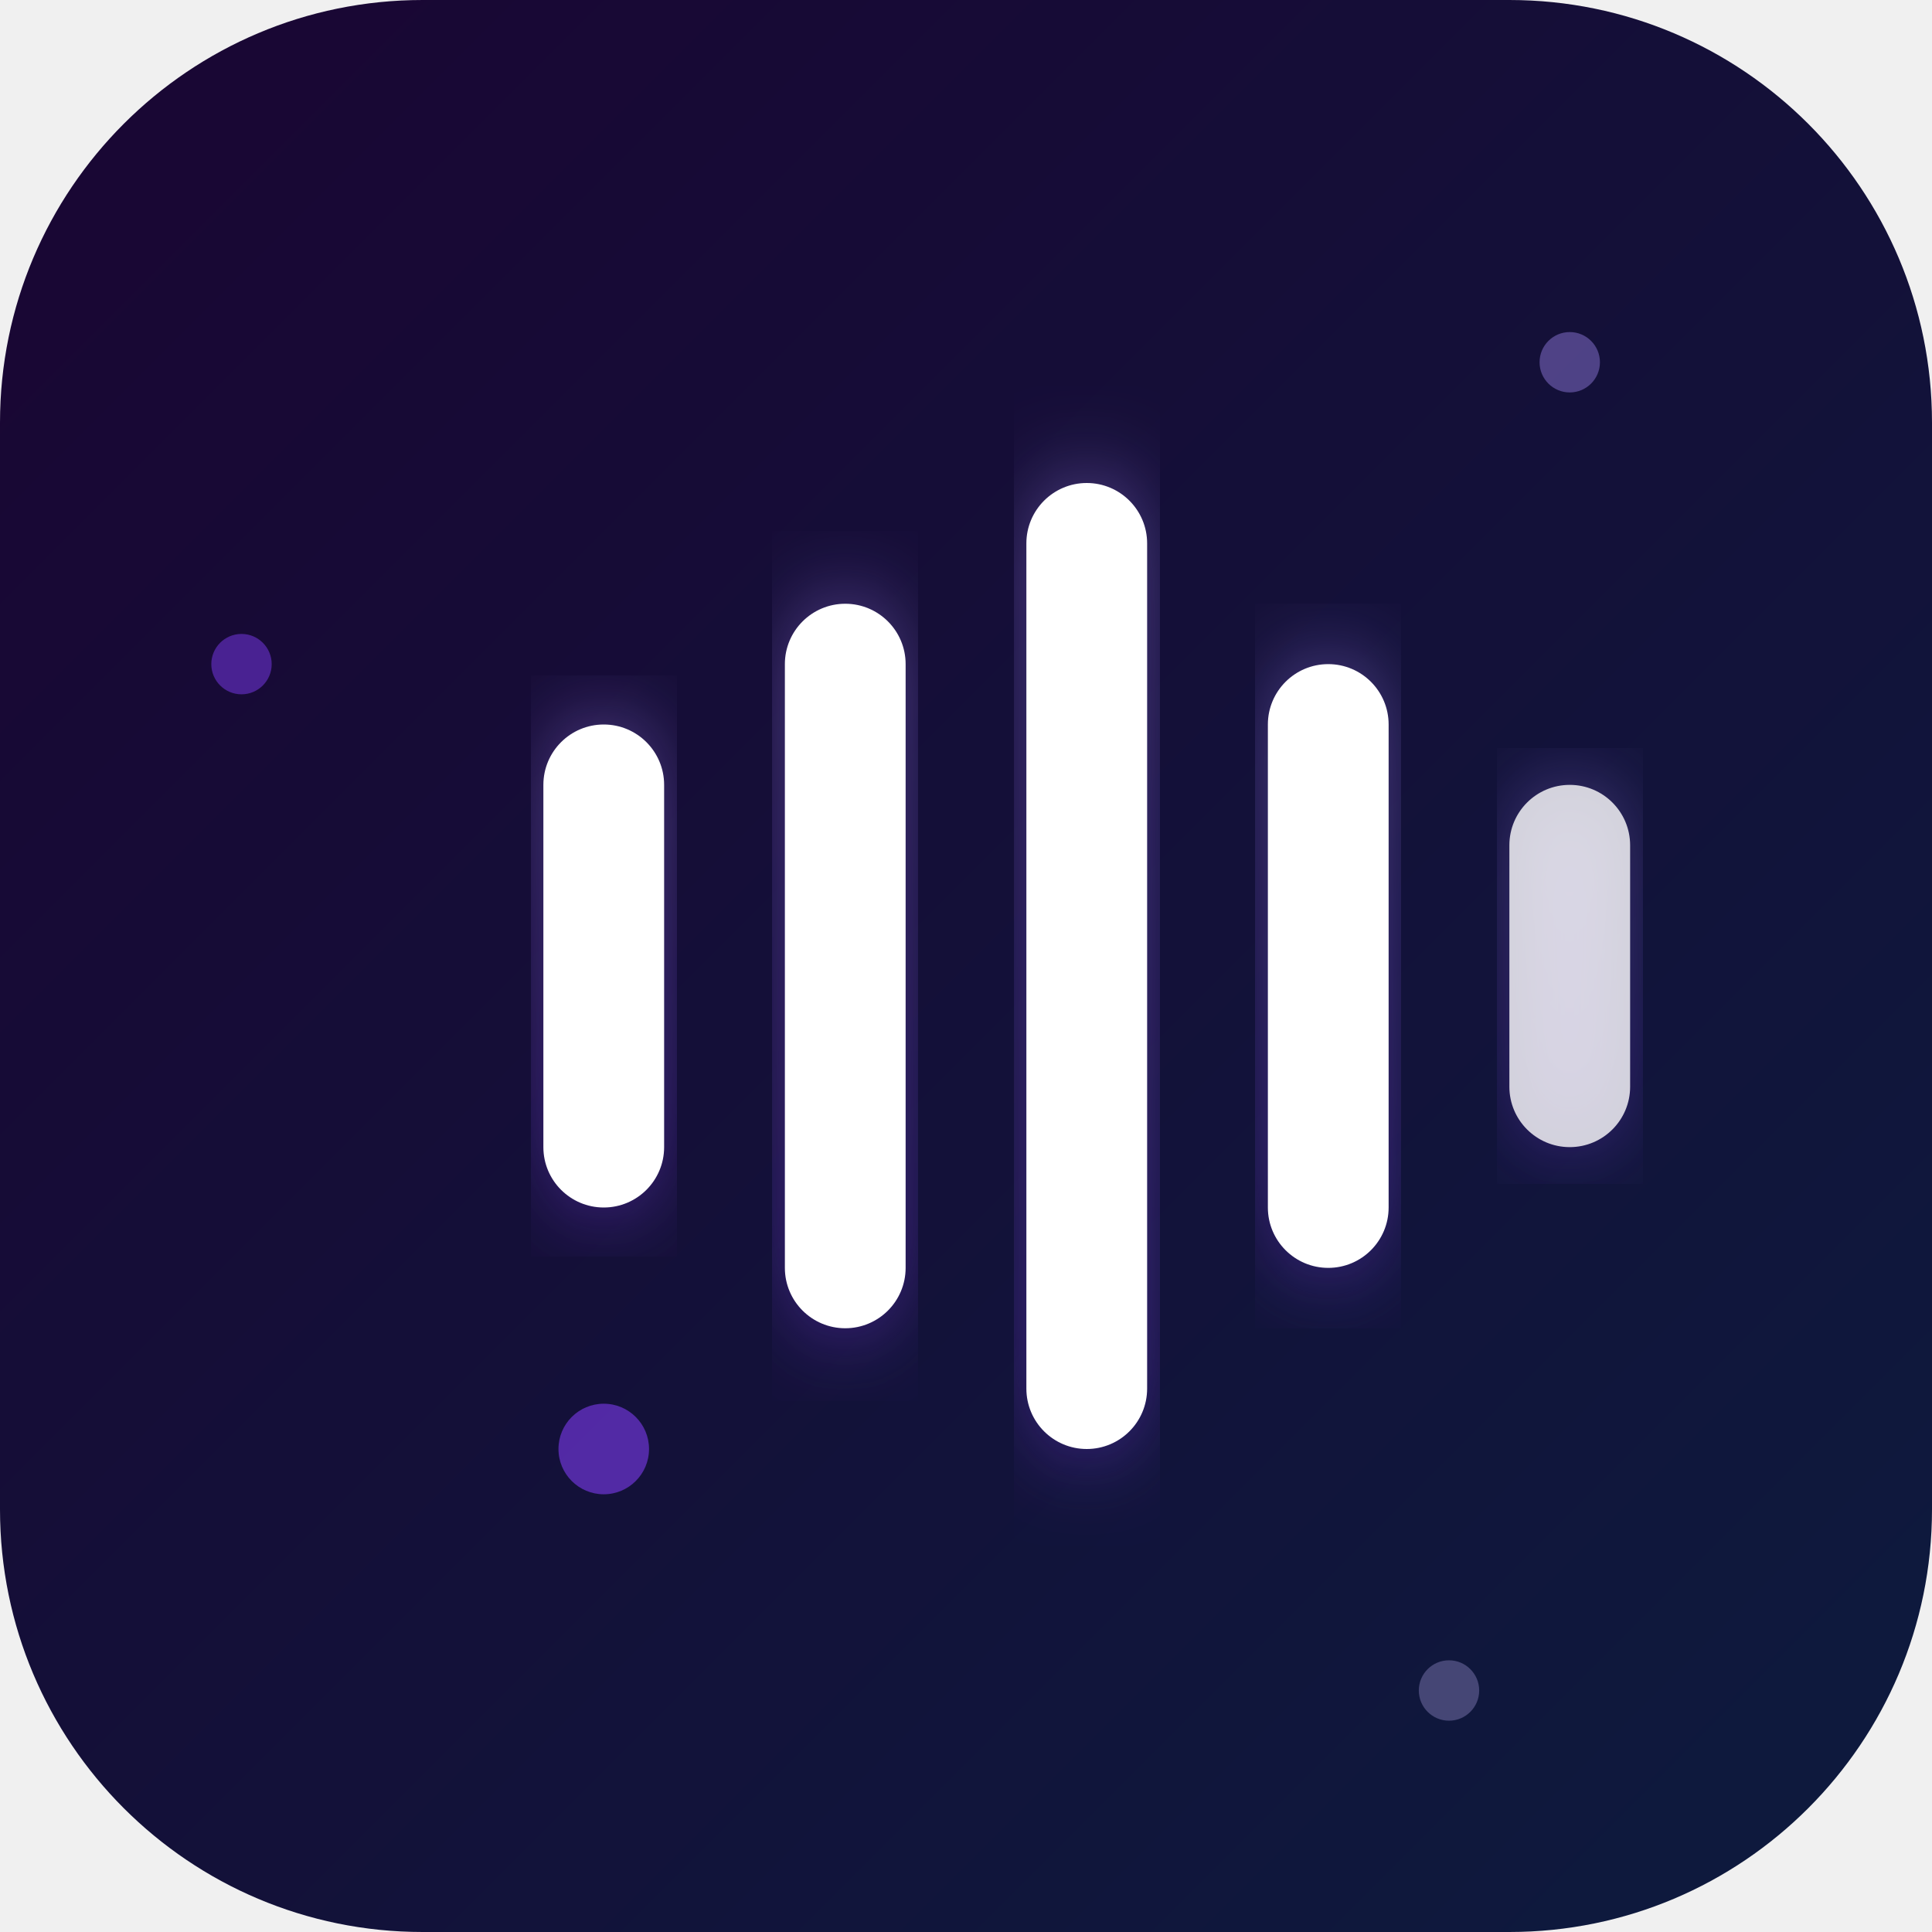
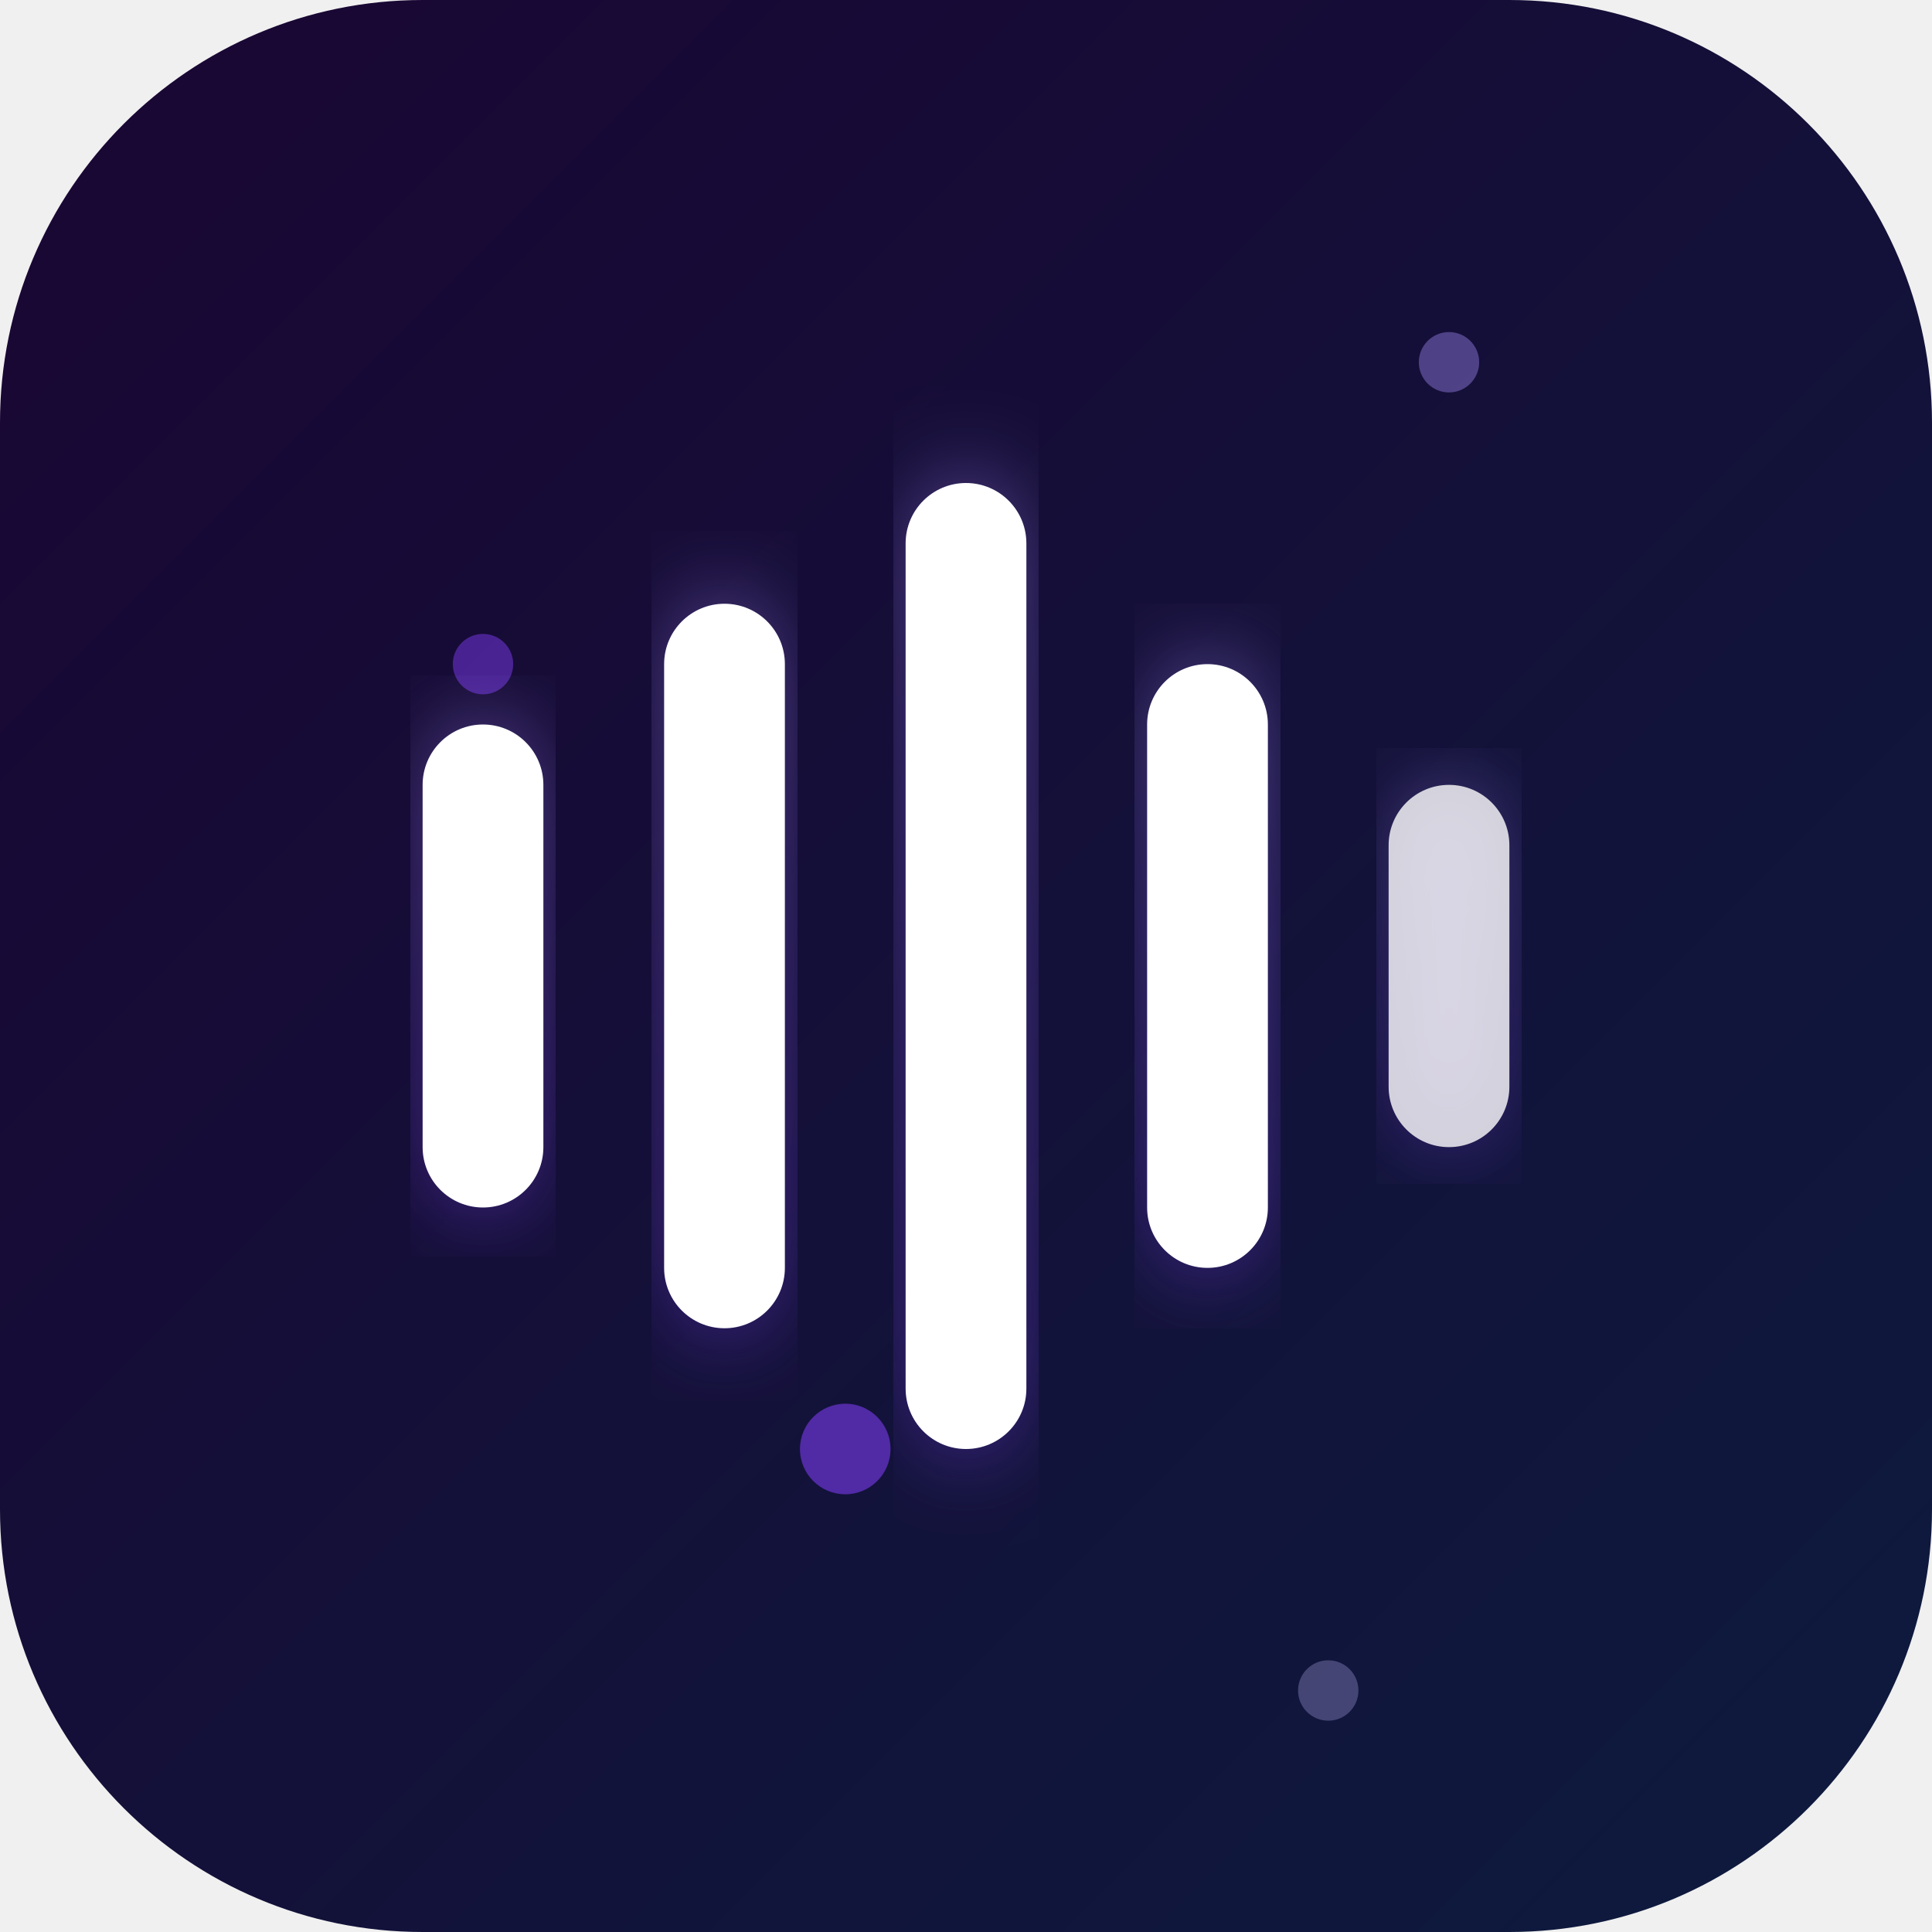
<svg xmlns="http://www.w3.org/2000/svg" viewBox="0 0 64 64">
  <defs>
    <linearGradient id="bg" x1="0" y1="0" x2="1" y2="1">
      <stop offset="0%" stop-color="#1a0533" />
      <stop offset="100%" stop-color="#0d1b3e" />
    </linearGradient>
    <linearGradient id="glow" x1="0" y1="0" x2="0" y2="1">
      <stop offset="0%" stop-color="#a78bfa" />
      <stop offset="100%" stop-color="#7c3aed" />
    </linearGradient>
    <filter id="blur">
      <feGaussianBlur stdDeviation="1.5" />
    </filter>
  </defs>
  <rect width="64" height="64" rx="14" fill="url(#bg)" />
-   <circle cx="20" cy="48" r="1.5" fill="#7c3aed" opacity="0.6" />
-   <circle cx="52" cy="12" r="1" fill="#a78bfa" opacity="0.4" />
-   <circle cx="48" cy="56" r="1" fill="#c4b5fd" opacity="0.3" />
-   <circle cx="8" cy="22" r="1" fill="#7c3aed" opacity="0.5" />
-   <rect x="18" y="24" width="4" height="16" rx="2" fill="url(#glow)" filter="url(#blur)" opacity="0.5" />
-   <rect x="18" y="24" width="4" height="16" rx="2" fill="#fff" />
-   <rect x="26" y="20" width="4" height="24" rx="2" fill="url(#glow)" filter="url(#blur)" opacity="0.5" />
-   <rect x="26" y="20" width="4" height="24" rx="2" fill="#fff" />
-   <rect x="34" y="16" width="4" height="32" rx="2" fill="url(#glow)" filter="url(#blur)" opacity="0.5" />
-   <rect x="34" y="16" width="4" height="32" rx="2" fill="#fff" />
-   <rect x="42" y="22" width="4" height="20" rx="2" fill="url(#glow)" filter="url(#blur)" opacity="0.5" />
-   <rect x="42" y="22" width="4" height="20" rx="2" fill="#fff" />
-   <rect x="50" y="26" width="4" height="12" rx="2" fill="url(#glow)" filter="url(#blur)" opacity="0.4" />
-   <rect x="50" y="26" width="4" height="12" rx="2" fill="#fff" opacity="0.8" />
+   <circle cx="28" cy="48" r="1.5" fill="#7c3aed" opacity="0.6" />
+   <circle cx="48" cy="12" r="1" fill="#a78bfa" opacity="0.4" />
+   <circle cx="44" cy="56" r="1" fill="#c4b5fd" opacity="0.3" />
+   <circle cx="16" cy="22" r="1" fill="#7c3aed" opacity="0.5" />
+   <rect x="14" y="24" width="4" height="16" rx="2" fill="url(#glow)" filter="url(#blur)" opacity="0.5" />
+   <rect x="14" y="24" width="4" height="16" rx="2" fill="#fff" />
+   <rect x="22" y="20" width="4" height="24" rx="2" fill="url(#glow)" filter="url(#blur)" opacity="0.5" />
+   <rect x="22" y="20" width="4" height="24" rx="2" fill="#fff" />
+   <rect x="30" y="16" width="4" height="32" rx="2" fill="url(#glow)" filter="url(#blur)" opacity="0.5" />
+   <rect x="30" y="16" width="4" height="32" rx="2" fill="#fff" />
+   <rect x="38" y="22" width="4" height="20" rx="2" fill="url(#glow)" filter="url(#blur)" opacity="0.5" />
+   <rect x="38" y="22" width="4" height="20" rx="2" fill="#fff" />
+   <rect x="46" y="26" width="4" height="12" rx="2" fill="url(#glow)" filter="url(#blur)" opacity="0.4" />
+   <rect x="46" y="26" width="4" height="12" rx="2" fill="#fff" opacity="0.8" />
</svg>
